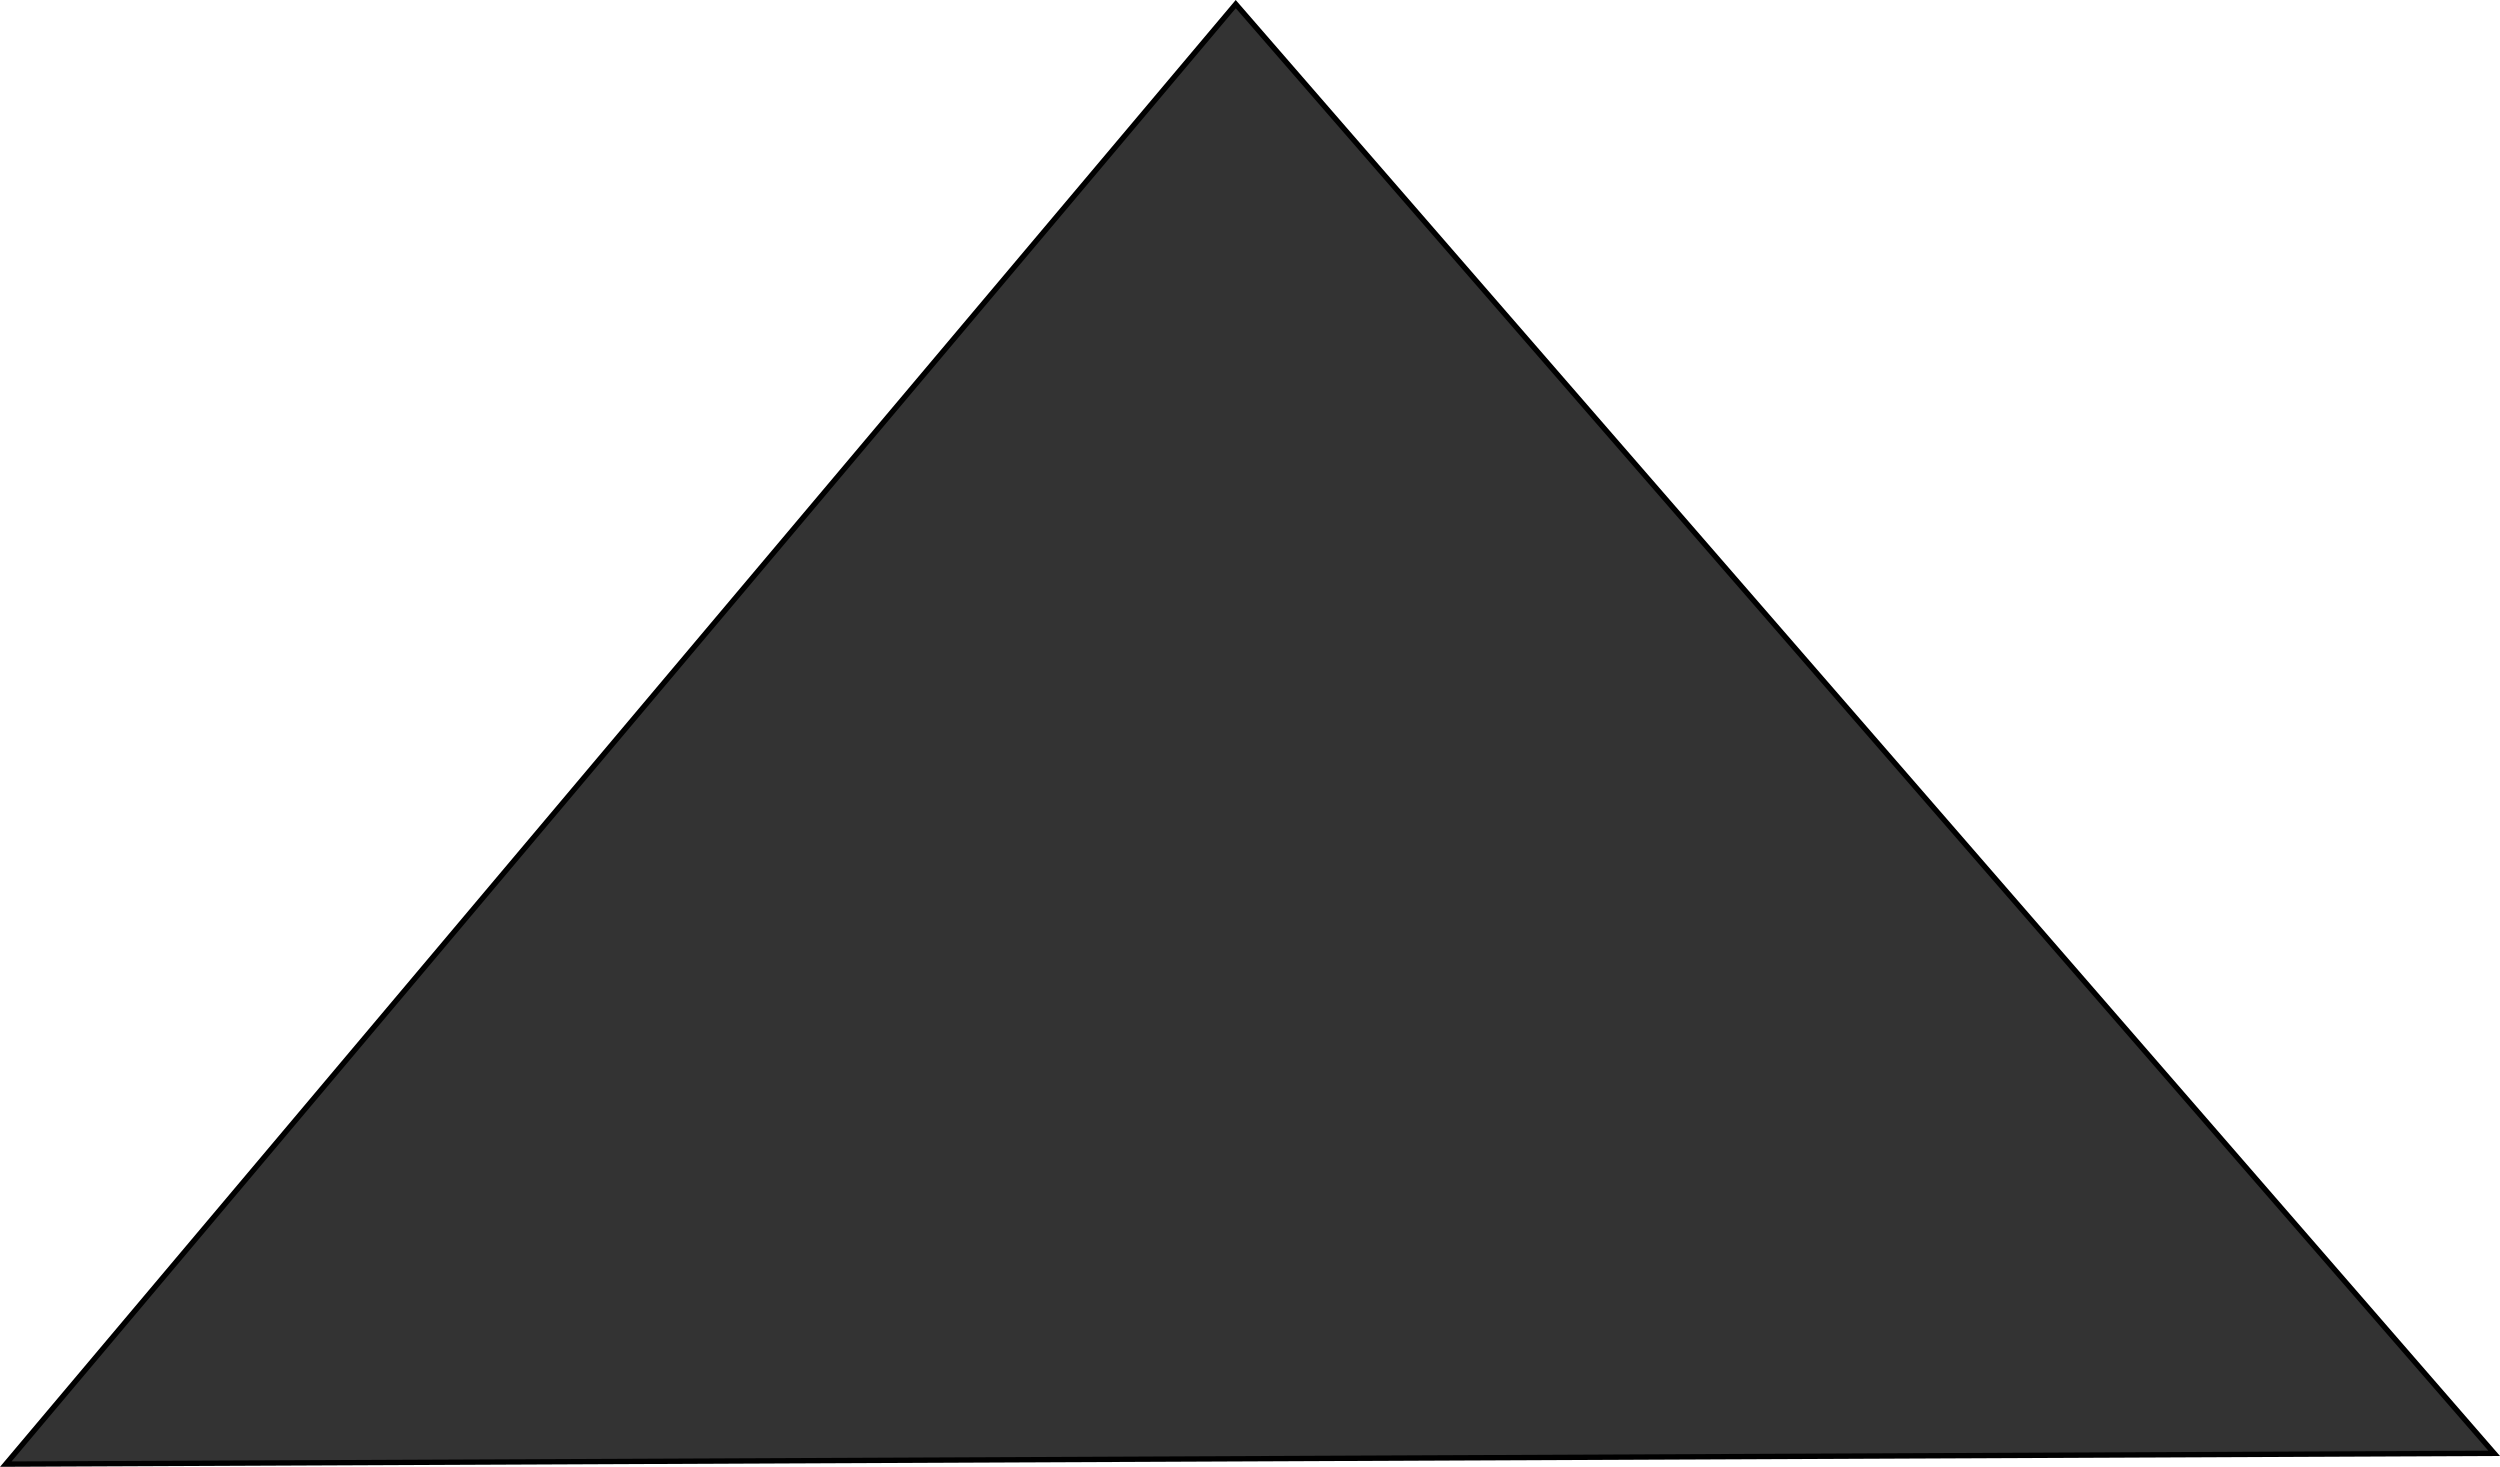
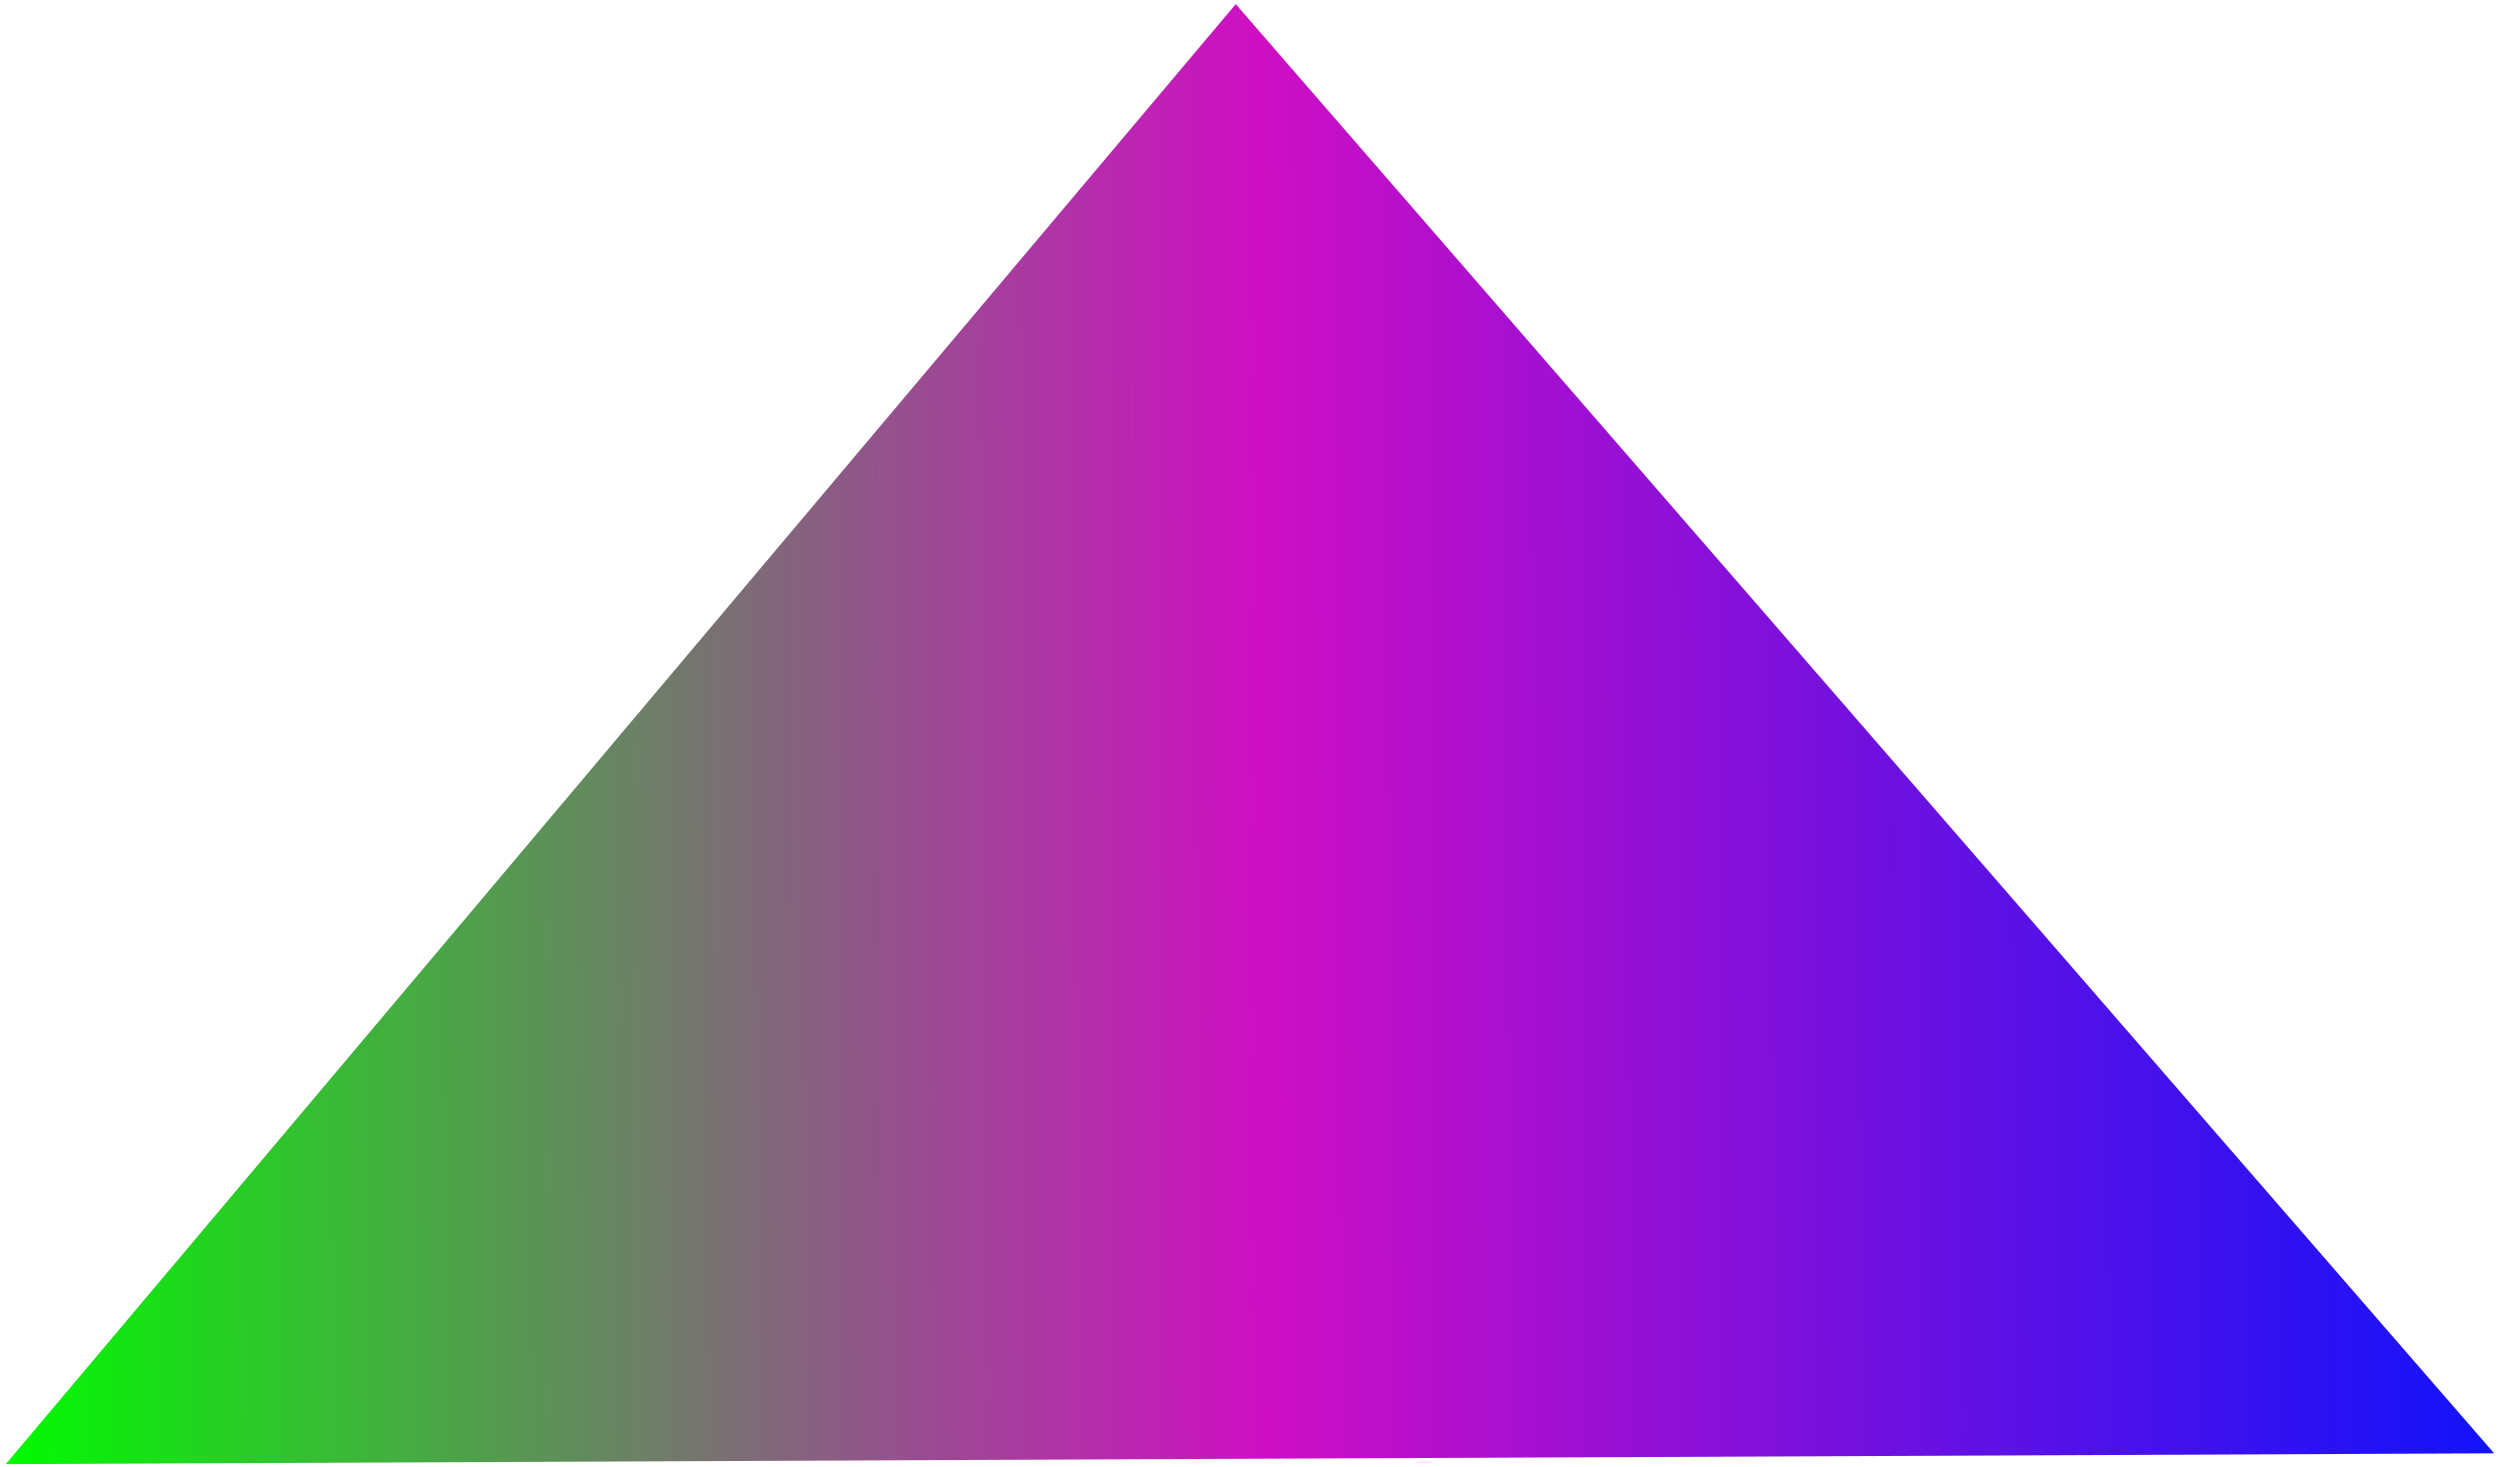
- <svg xmlns="http://www.w3.org/2000/svg" width="131.753mm" height="77.304mm" viewBox="0 0 466.841 273.914" id="svg4146" version="1.1">
-   <defs id="defs4148" />
+ <svg xmlns="http://www.w3.org/2000/svg" xmlns:xlink="http://www.w3.org/1999/xlink" width="131.753mm" height="77.304mm" viewBox="0 0 466.841 273.914" id="svg4146" version="1.1">
+   <defs id="defs4148">
+     <linearGradient id="linearGradient4538">
+       <stop id="stop4534" offset="0" style="stop-color:#00fb00;stop-opacity:1" />
+       <stop style="stop-color:#cc00c0;stop-opacity:0.941" offset="0.505" id="stop4544" />
+       <stop id="stop4536" offset="1" style="stop-color:#0000fa;stop-opacity:0.93" />
+     </linearGradient>
+     <linearGradient xlink:href="#linearGradient4538" id="linearGradient4542" gradientUnits="userSpaceOnUse" x1="-985.909" y1="-129.516" x2="-521.239" y2="-131.537" />
+   </defs>
  <g id="layer1" transform="translate(986.9878,402.9252)">
-     <path style="fill:#333333;fill-rule:evenodd;stroke:#000000;stroke-width:1px;stroke-linecap:butt;stroke-linejoin:miter;stroke-opacity:1" d="m -985.909,-129.516 464.67,-2.02 -234.99,-270.619 z" id="path4698" />
+     <path style="fill:url(#linearGradient4542);fill-rule:evenodd;stroke:#ff0000;stroke-width:1;stroke-linecap:butt;stroke-linejoin:miter;stroke-opacity:0;stroke-miterlimit:4;stroke-dasharray:none;fill-opacity:1" d="m -985.909,-129.516 464.67,-2.02 -234.99,-270.619 z" id="path4698" />
  </g>
</svg>
